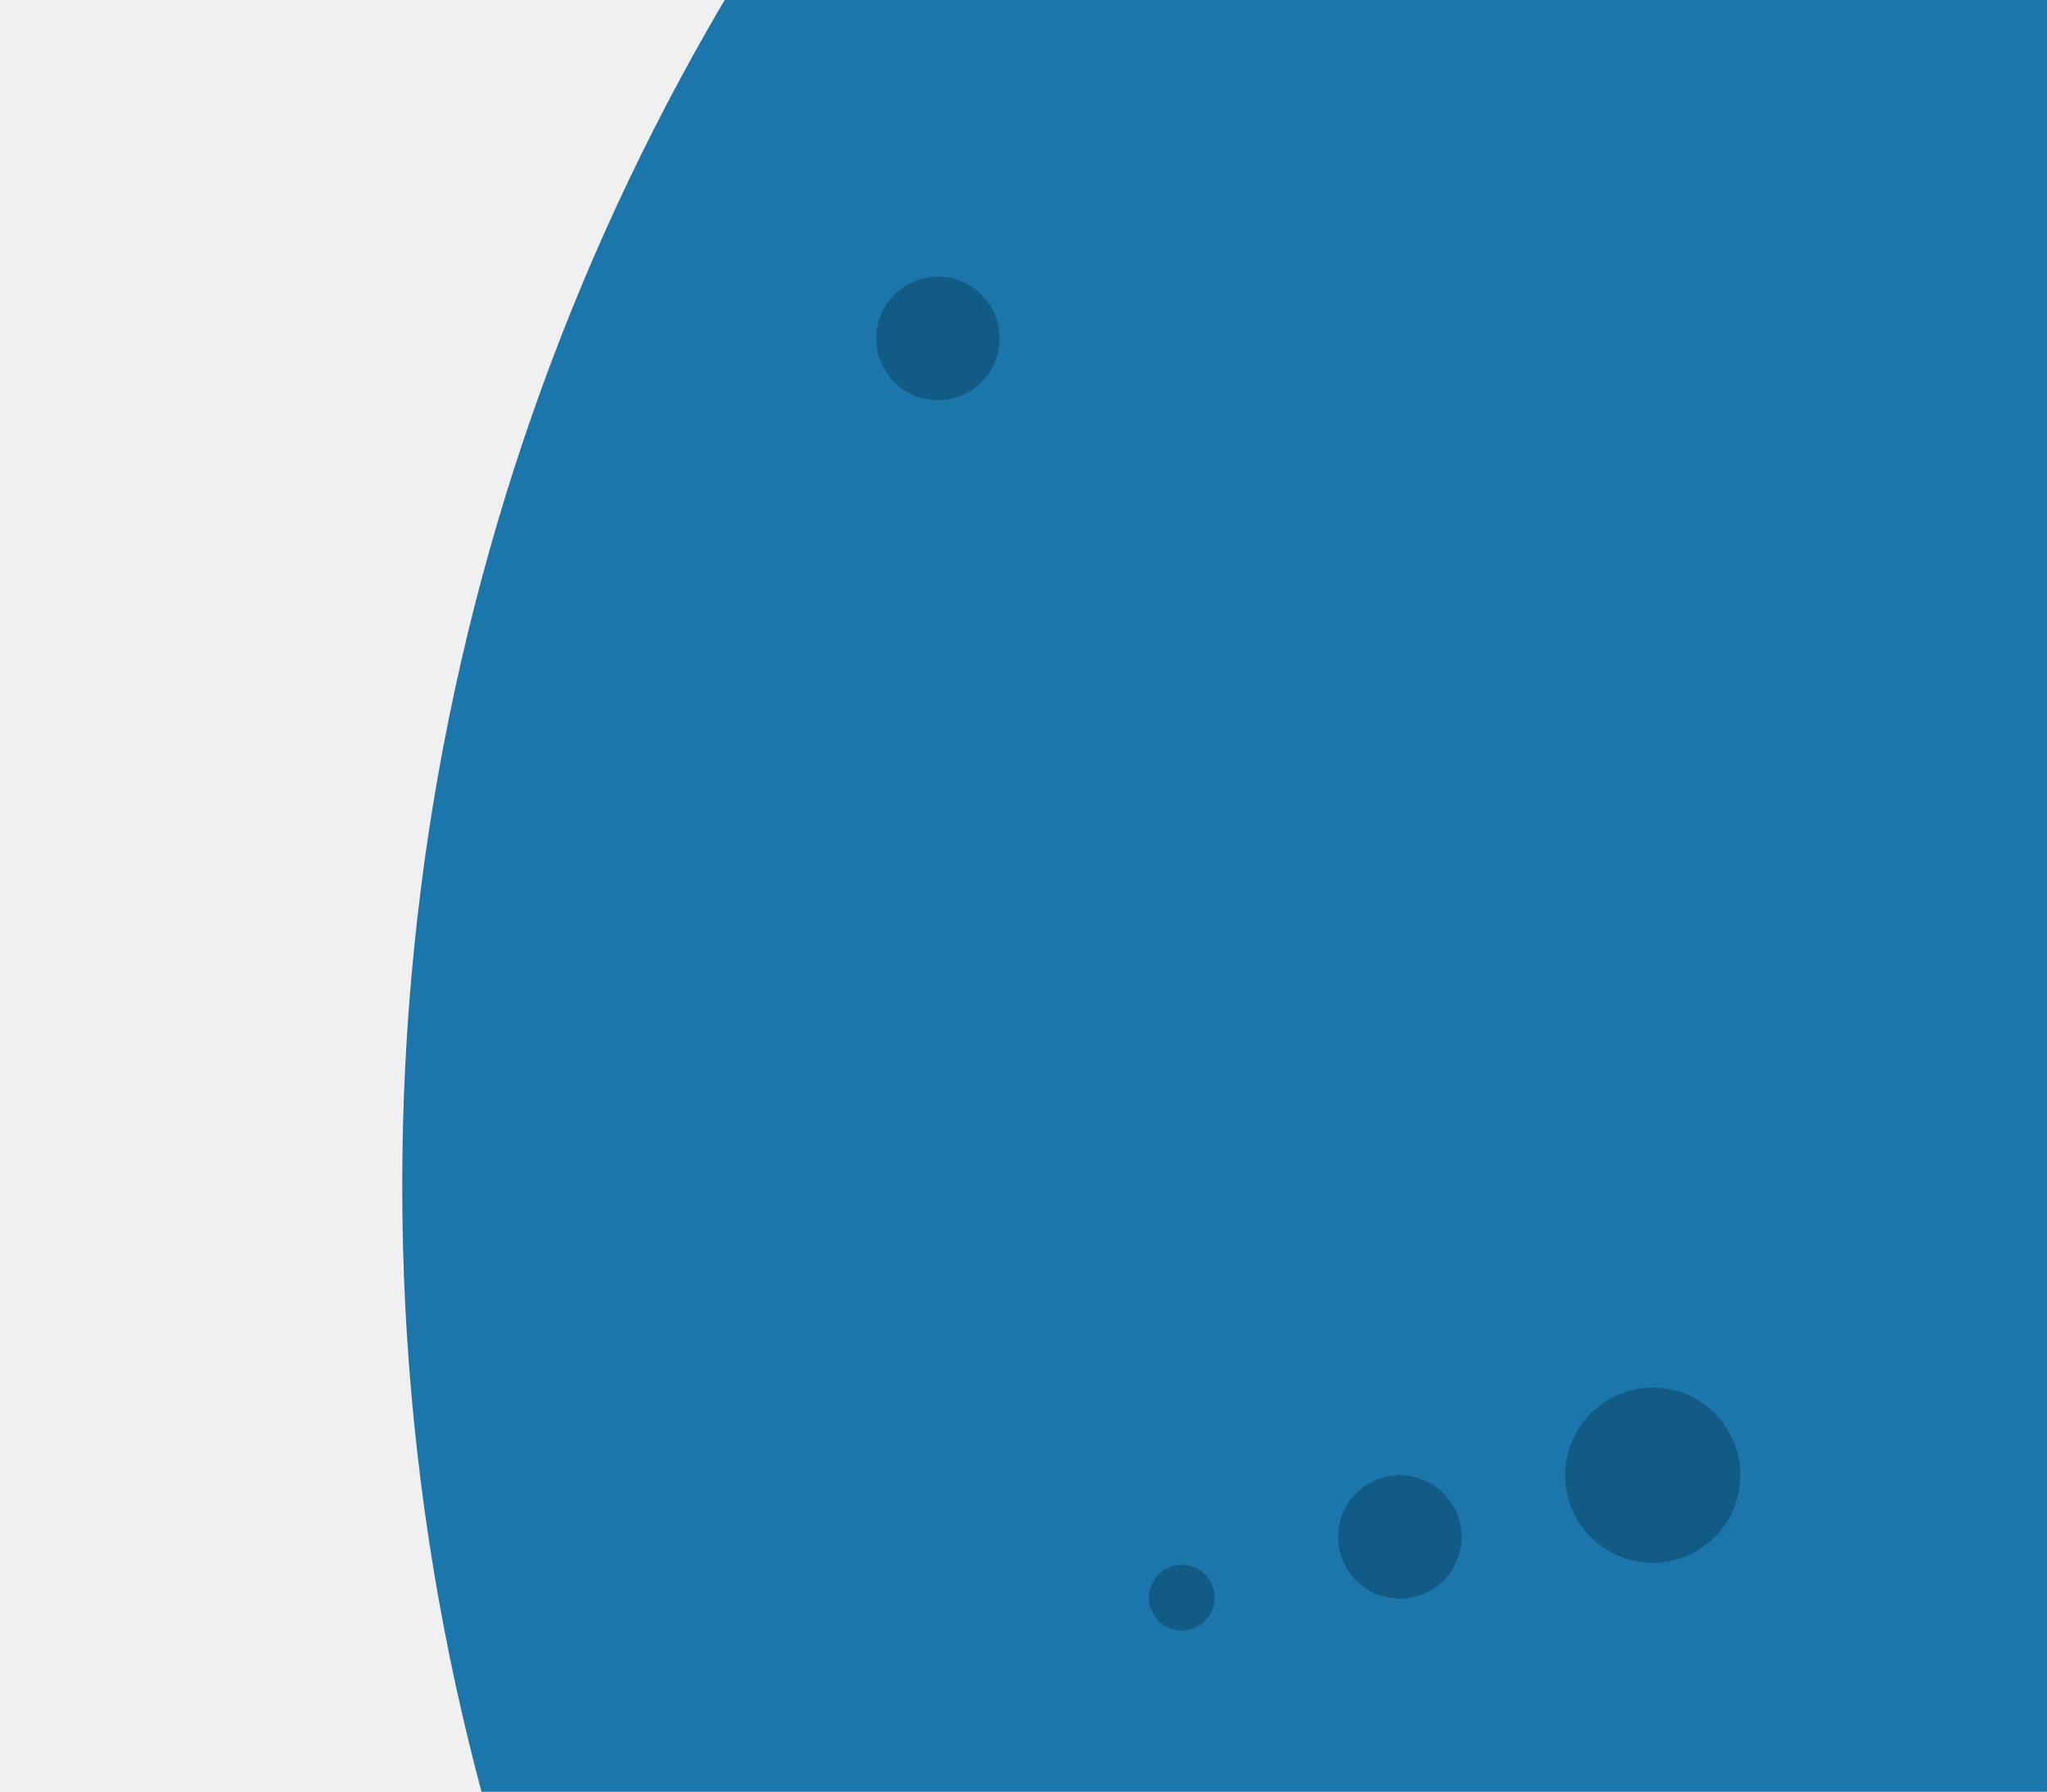
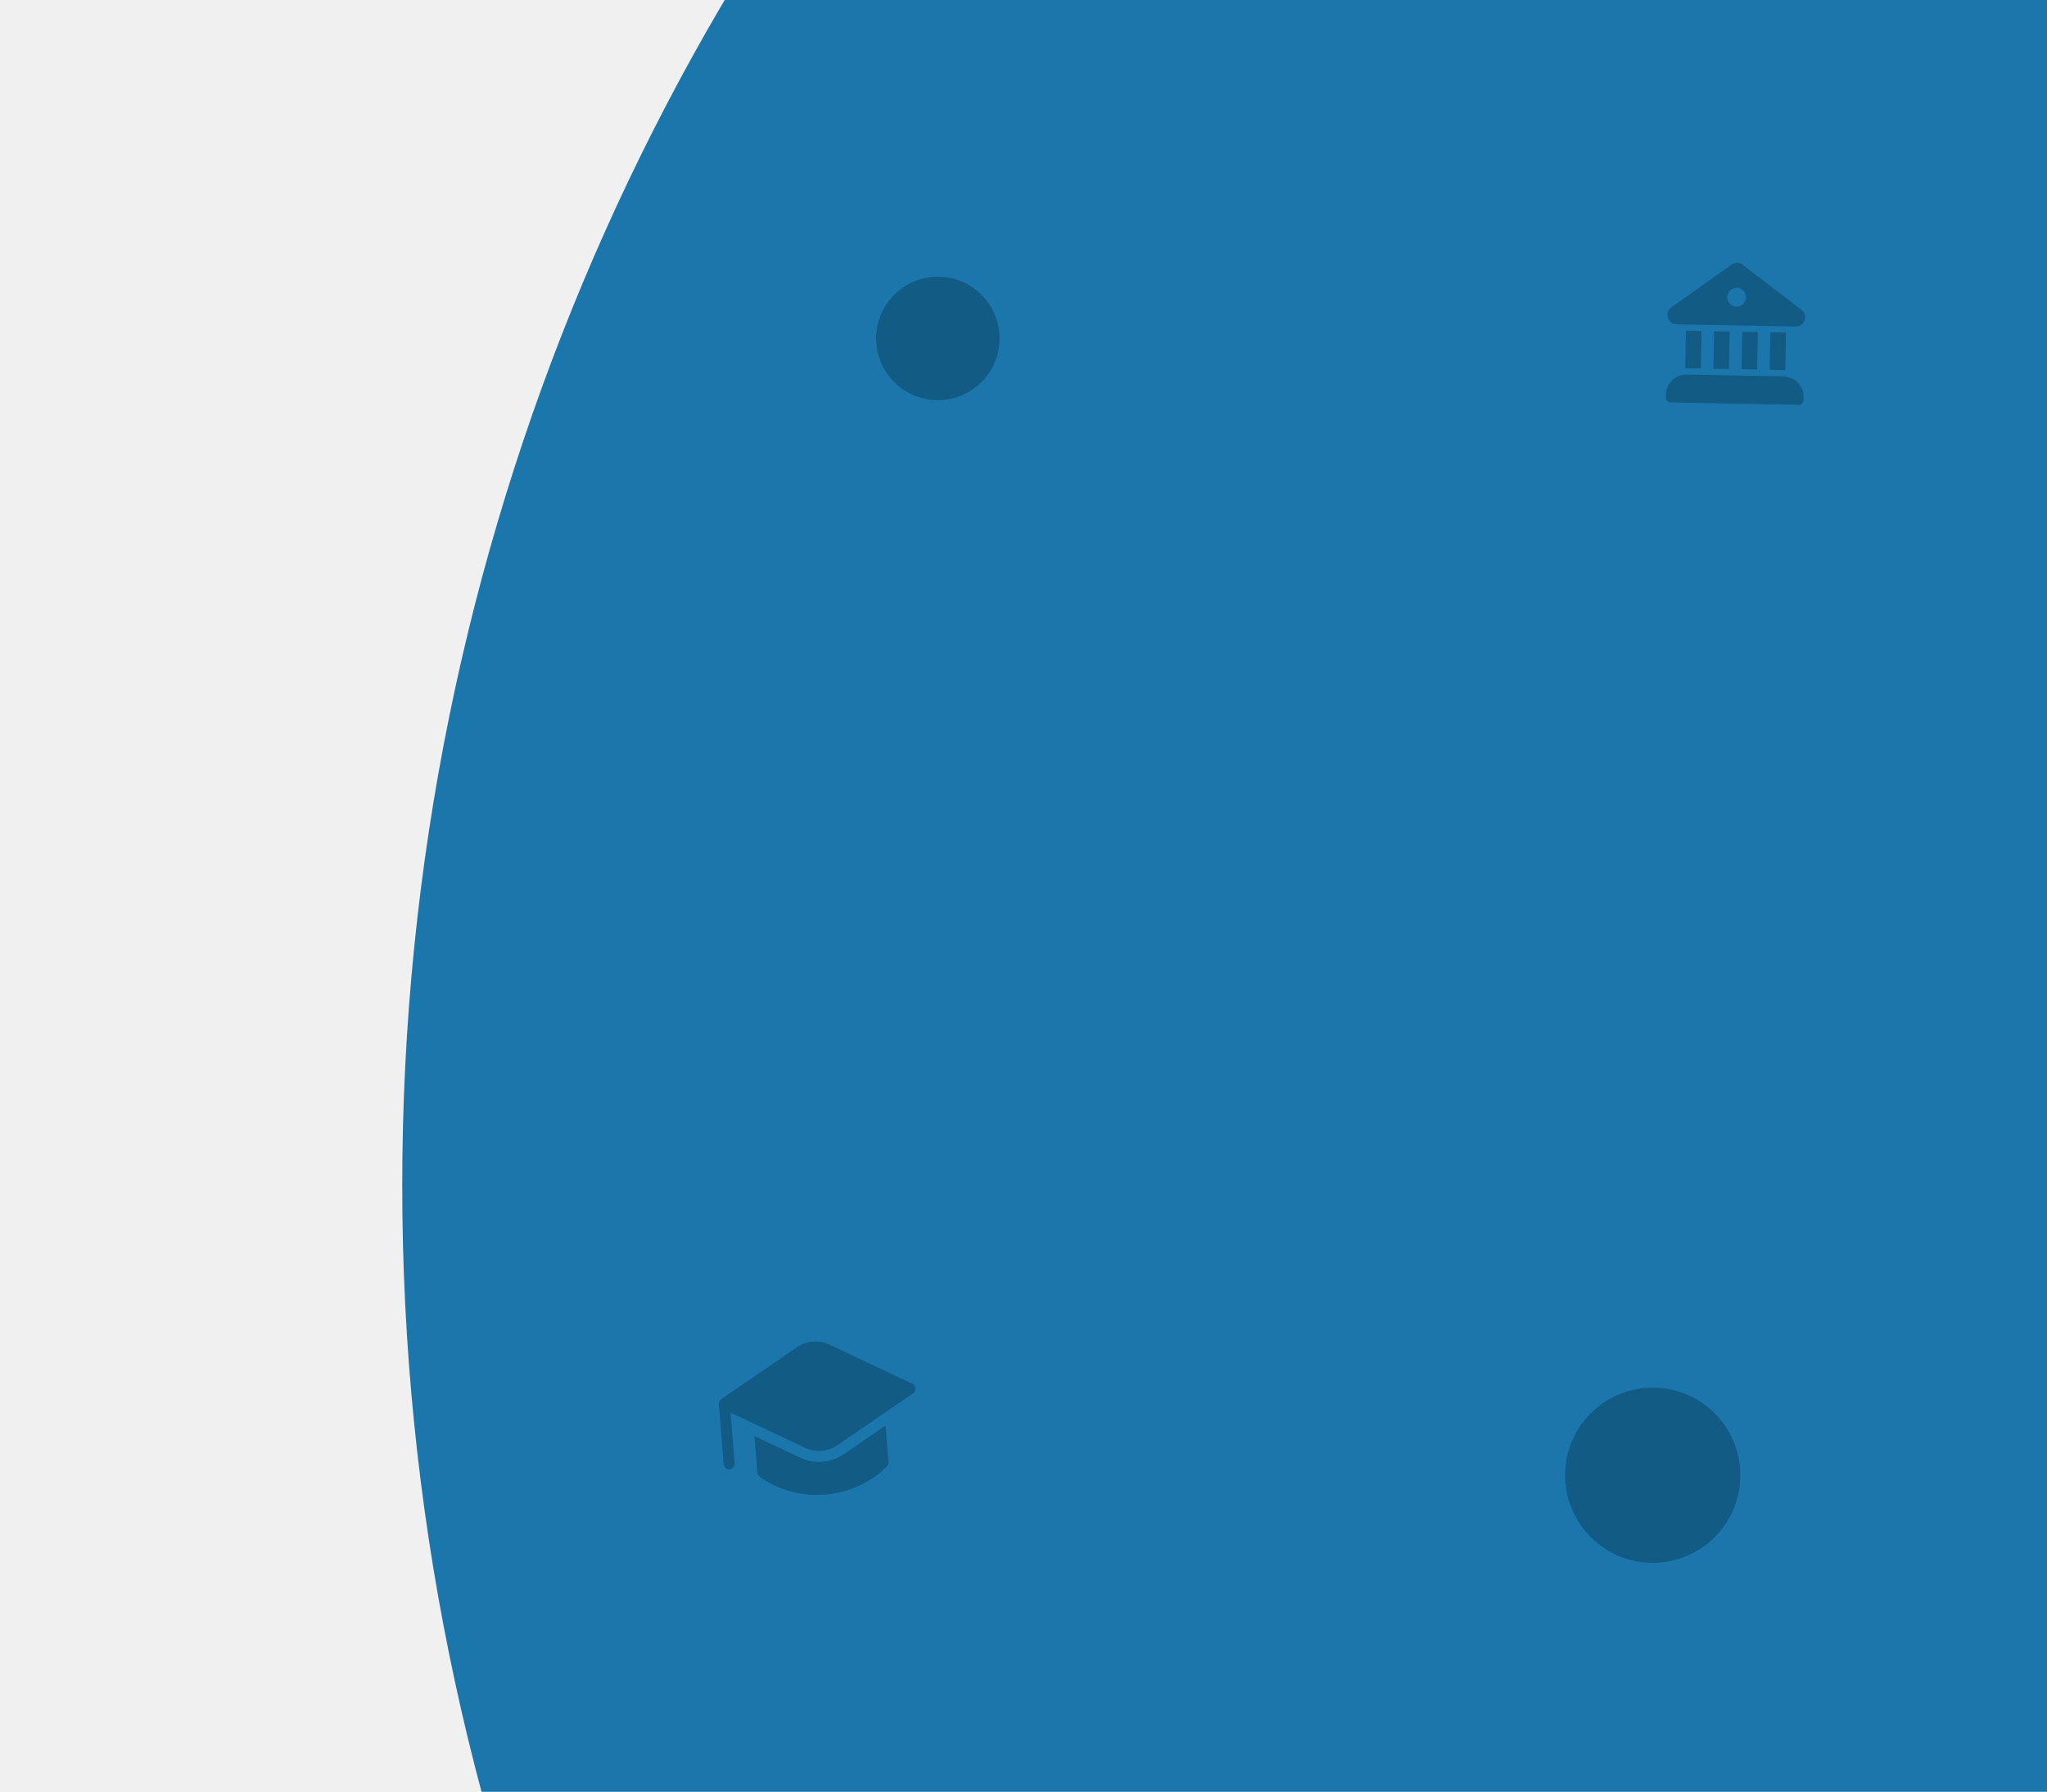
<svg xmlns="http://www.w3.org/2000/svg" width="1028" height="900" viewBox="0 0 1028 900" fill="none">
  <g clip-path="url(#clip0)">
    <ellipse cx="1357" cy="595.5" rx="1155" ry="1165.5" fill="#1B77AB" />
-     <path d="M610 802.5C610 811.613 602.613 819 593.5 819C584.387 819 577 811.613 577 802.5C577 793.387 584.387 786 593.5 786C602.613 786 610 793.387 610 802.5Z" fill="#115B85" />
-     <path d="M734 772C734 789.121 720.121 803 703 803C685.879 803 672 789.121 672 772C672 754.879 685.879 741 703 741C720.121 741 734 754.879 734 772Z" fill="#115B85" />
    <path d="M502 170C502 187.121 488.121 201 471 201C453.879 201 440 187.121 440 170C440 152.879 453.879 139 471 139C488.121 139 502 152.879 502 170Z" fill="#115B85" />
    <path d="M874 741C874 765.301 854.301 785 830 785C805.699 785 786 765.301 786 741C786 716.699 805.699 697 830 697C854.301 697 874 716.699 874 741Z" fill="#115B85" />
+     <g clip-path="url(#clip1)">
+       <path d="M380.339 739.624L378.87 721.321L401.88 732.184C405.36 733.828 409.21 734.531 413.047 734.223C416.883 733.915 420.572 732.607 423.745 730.43L444.729 716.042L446.197 734.339C446.227 734.7 446.185 735.062 446.074 735.407C445.964 735.751 445.786 736.07 445.552 736.346L445.541 736.353L445.532 736.37L445.496 736.406L445.379 736.537L444.973 736.978C444.616 737.344 444.105 737.86 443.43 738.472C441.58 740.144 439.594 741.657 437.491 742.997C430.537 747.433 422.594 750.082 414.37 750.708C406.15 751.401 397.887 750.053 390.315 746.783C388.027 745.795 385.826 744.618 383.735 743.262C382.966 742.762 382.219 742.229 381.497 741.663L381.361 741.553C381.071 741.315 380.832 741.022 380.656 740.691C380.481 740.36 380.373 739.998 380.339 739.624V739.624Z" fill="#115B85" />
+       <path d="M458.612 699.837L420.63 725.891C418.25 727.524 415.484 728.505 412.606 728.736C409.729 728.967 406.842 728.44 404.232 727.207L366.88 709.574L368.922 735.017C368.981 735.745 368.748 736.466 368.274 737.022C367.801 737.578 367.126 737.923 366.398 737.982C365.671 738.04 364.949 737.807 364.394 737.334C363.838 736.86 363.493 736.185 363.434 735.458L361.012 705.273C360.972 704.778 361.066 704.282 361.285 703.836C361.504 703.391 361.84 703.013 362.256 702.743L400.18 676.727C402.56 675.092 405.326 674.11 408.204 673.879C411.082 673.648 413.969 674.176 416.579 675.411L458.231 695.079C458.668 695.286 459.044 695.605 459.319 696.003C459.594 696.401 459.759 696.865 459.798 697.348C459.837 697.83 459.748 698.315 459.54 698.752C459.331 699.189 459.012 699.563 458.612 699.837V699.837Z" fill="#115B85" />
+     </g>
+     <path d="M869.628 132.897C870.45 132.315 871.436 132.011 872.442 132.03C873.449 132.049 874.423 132.389 875.222 133.002L904.652 155.572C908.135 158.246 906.38 163.708 902.168 164.013L841.54 162.878C837.343 162.416 835.796 156.892 839.374 154.35L869.632 132.897L869.628 132.897ZM872.031 154.022C873.281 154.045 874.489 153.571 875.389 152.703C876.29 151.836 876.809 150.646 876.832 149.396C876.856 148.146 876.382 146.938 875.514 146.038C874.647 145.137 873.457 144.618 872.207 144.595C870.957 144.571 869.749 145.045 868.848 145.913C867.948 146.78 867.429 147.97 867.405 149.22C867.382 150.47 867.856 151.678 868.723 152.579C869.591 153.479 870.78 153.998 872.031 154.022V154.022ZM889.078 166.914L896.931 167.061L896.578 185.915L888.722 185.768L889.075 166.914L889.078 166.914ZM882.44 185.651L882.793 166.797L874.938 166.65L874.585 185.503L882.44 185.651ZM868.3 185.389L868.653 166.535L860.797 166.388L860.444 185.242L868.3 185.389ZM854.163 185.124L854.516 166.27L846.66 166.123L846.307 184.977L854.163 185.124ZM847.034 188.134C844.325 188.083 841.707 189.111 839.756 190.99C837.805 192.87 836.681 195.447 836.63 198.155L836.601 199.727C836.579 201.031 837.615 202.106 838.913 202.131L903.321 203.336C903.946 203.348 904.55 203.111 905 202.677C905.451 202.244 905.71 201.649 905.722 201.024L905.751 199.453C905.802 196.744 904.775 194.126 902.895 192.175C901.016 190.224 898.438 189.1 895.73 189.049L847.037 188.137L847.034 188.134Z" fill="#115B85" />
  </g>
  <defs>
    <clipPath id="clip0">
      <rect width="1028" height="900" fill="white" />
    </clipPath>
+     <clipPath id="clip1">
+       <rect width="110.116" height="110.116" fill="white" transform="translate(352 661.809) rotate(-4.58829)" />
+     </clipPath>
  </defs>
</svg>
